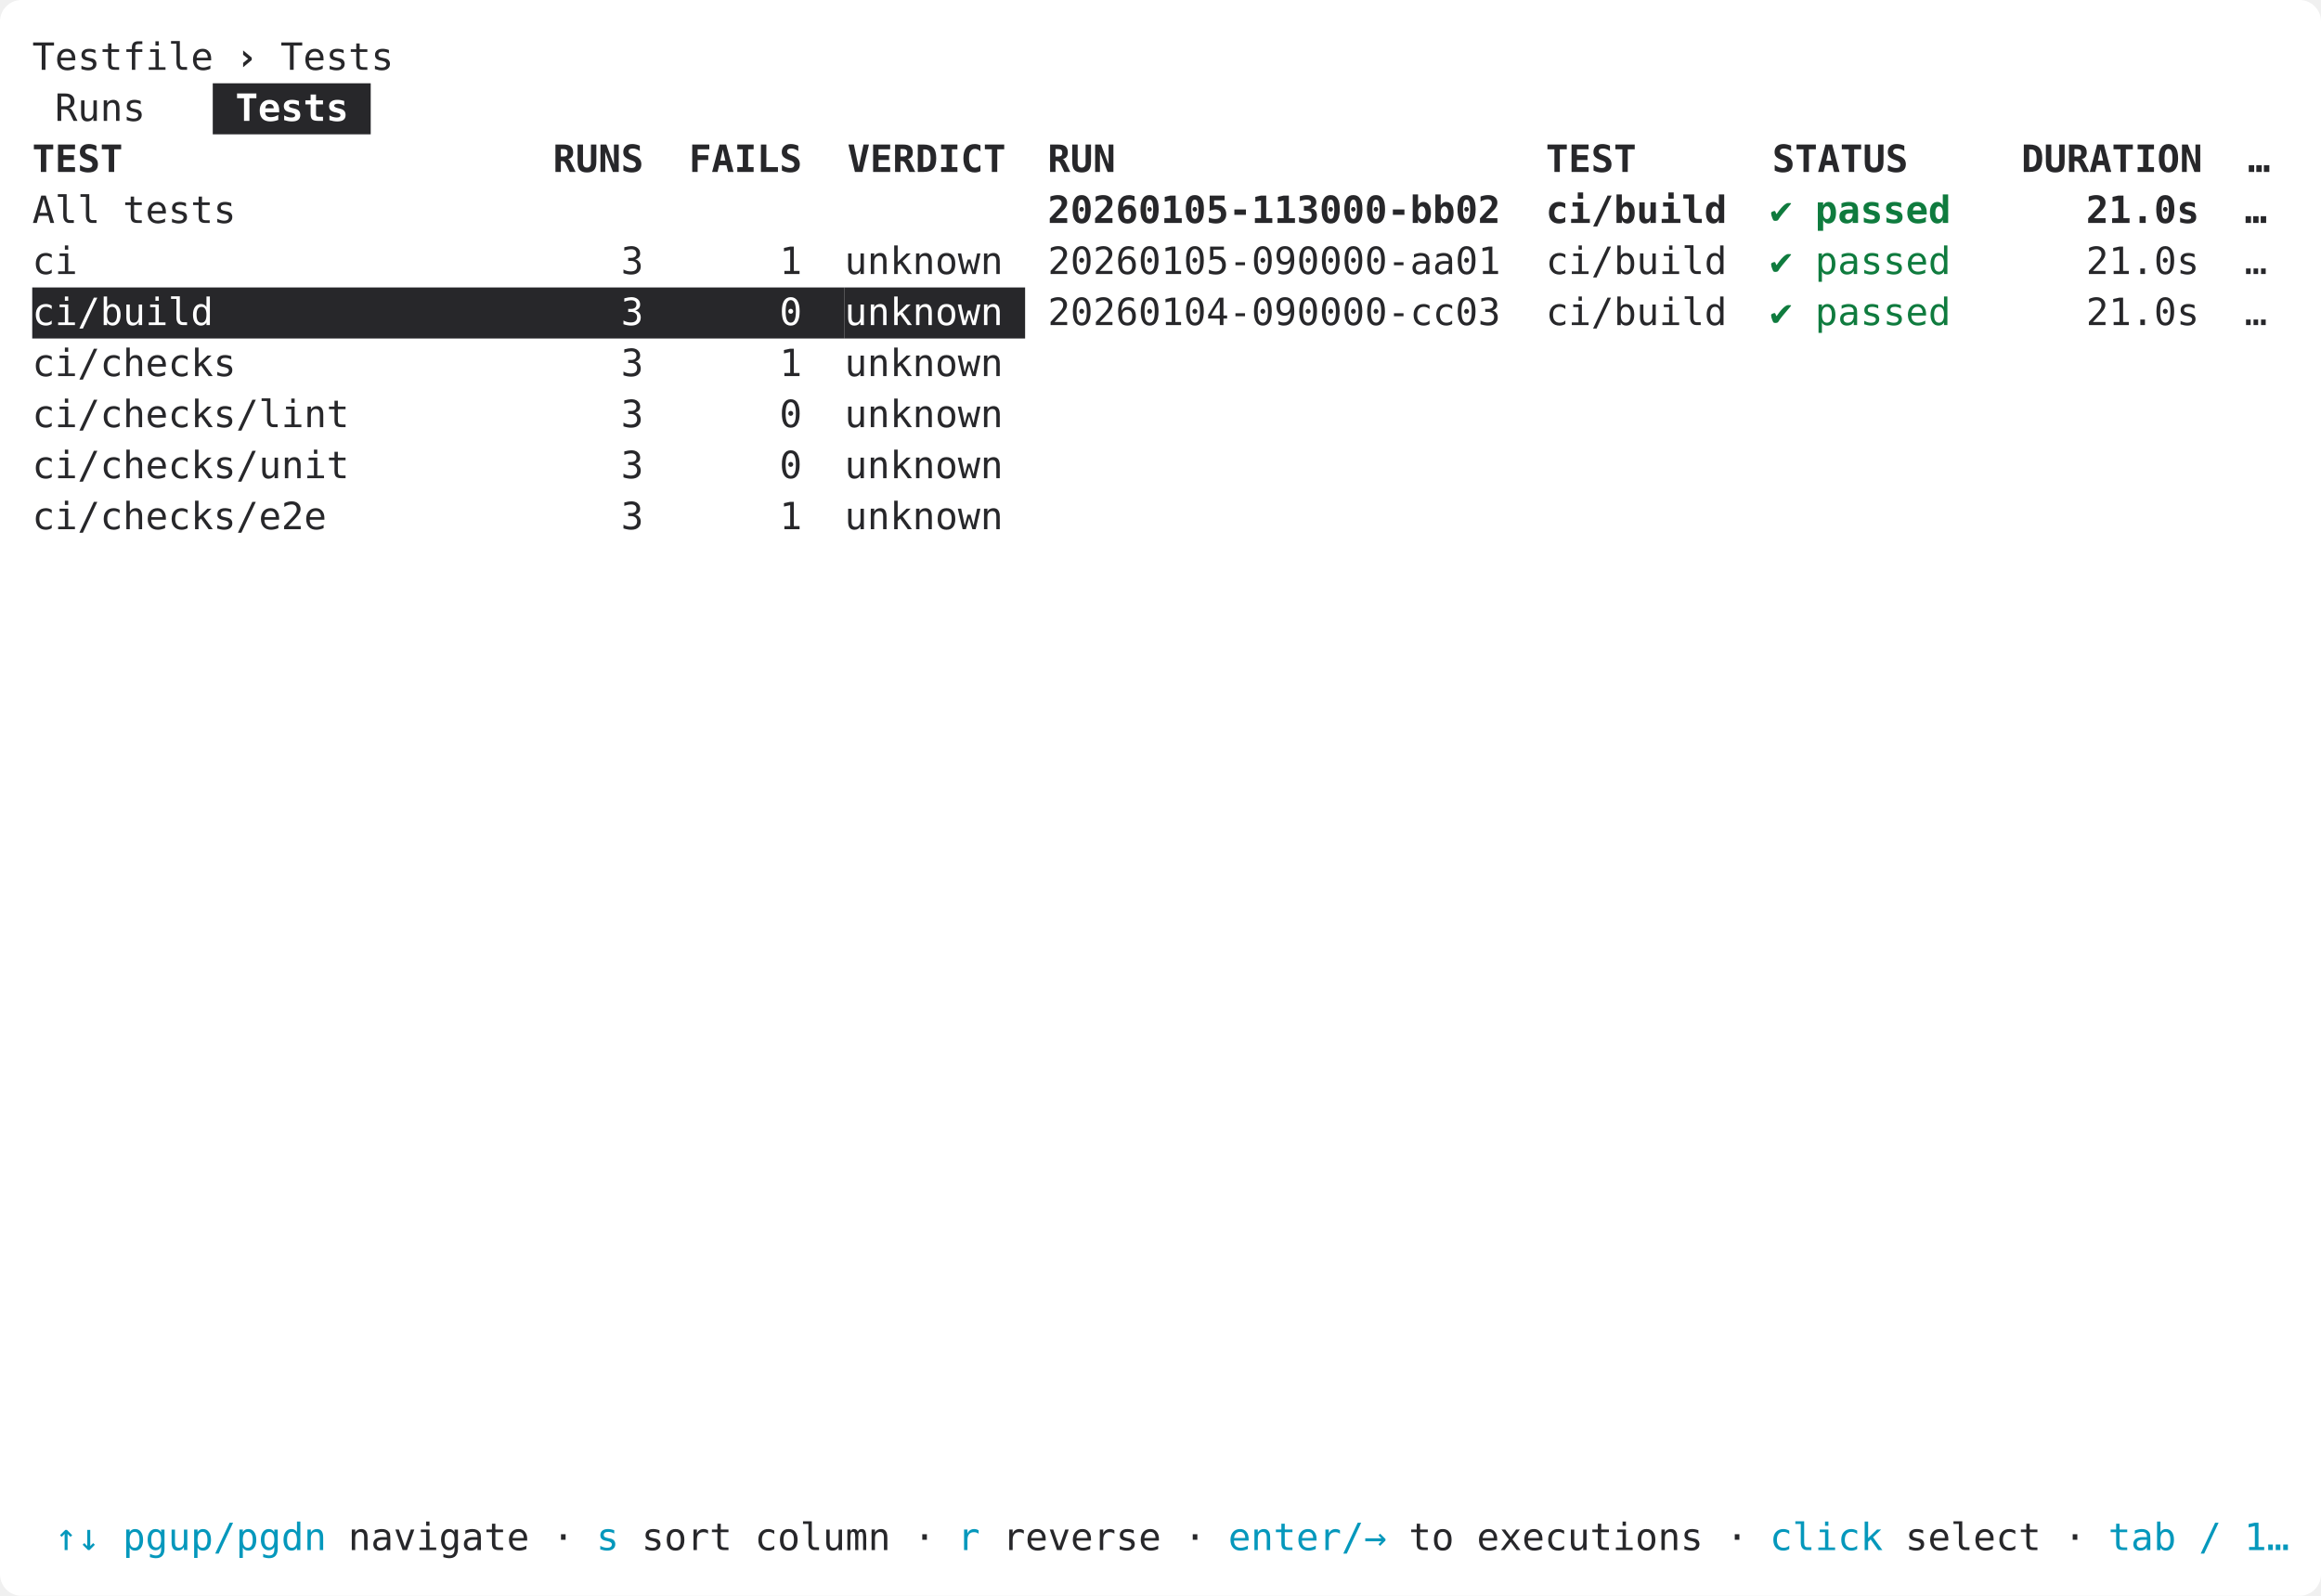
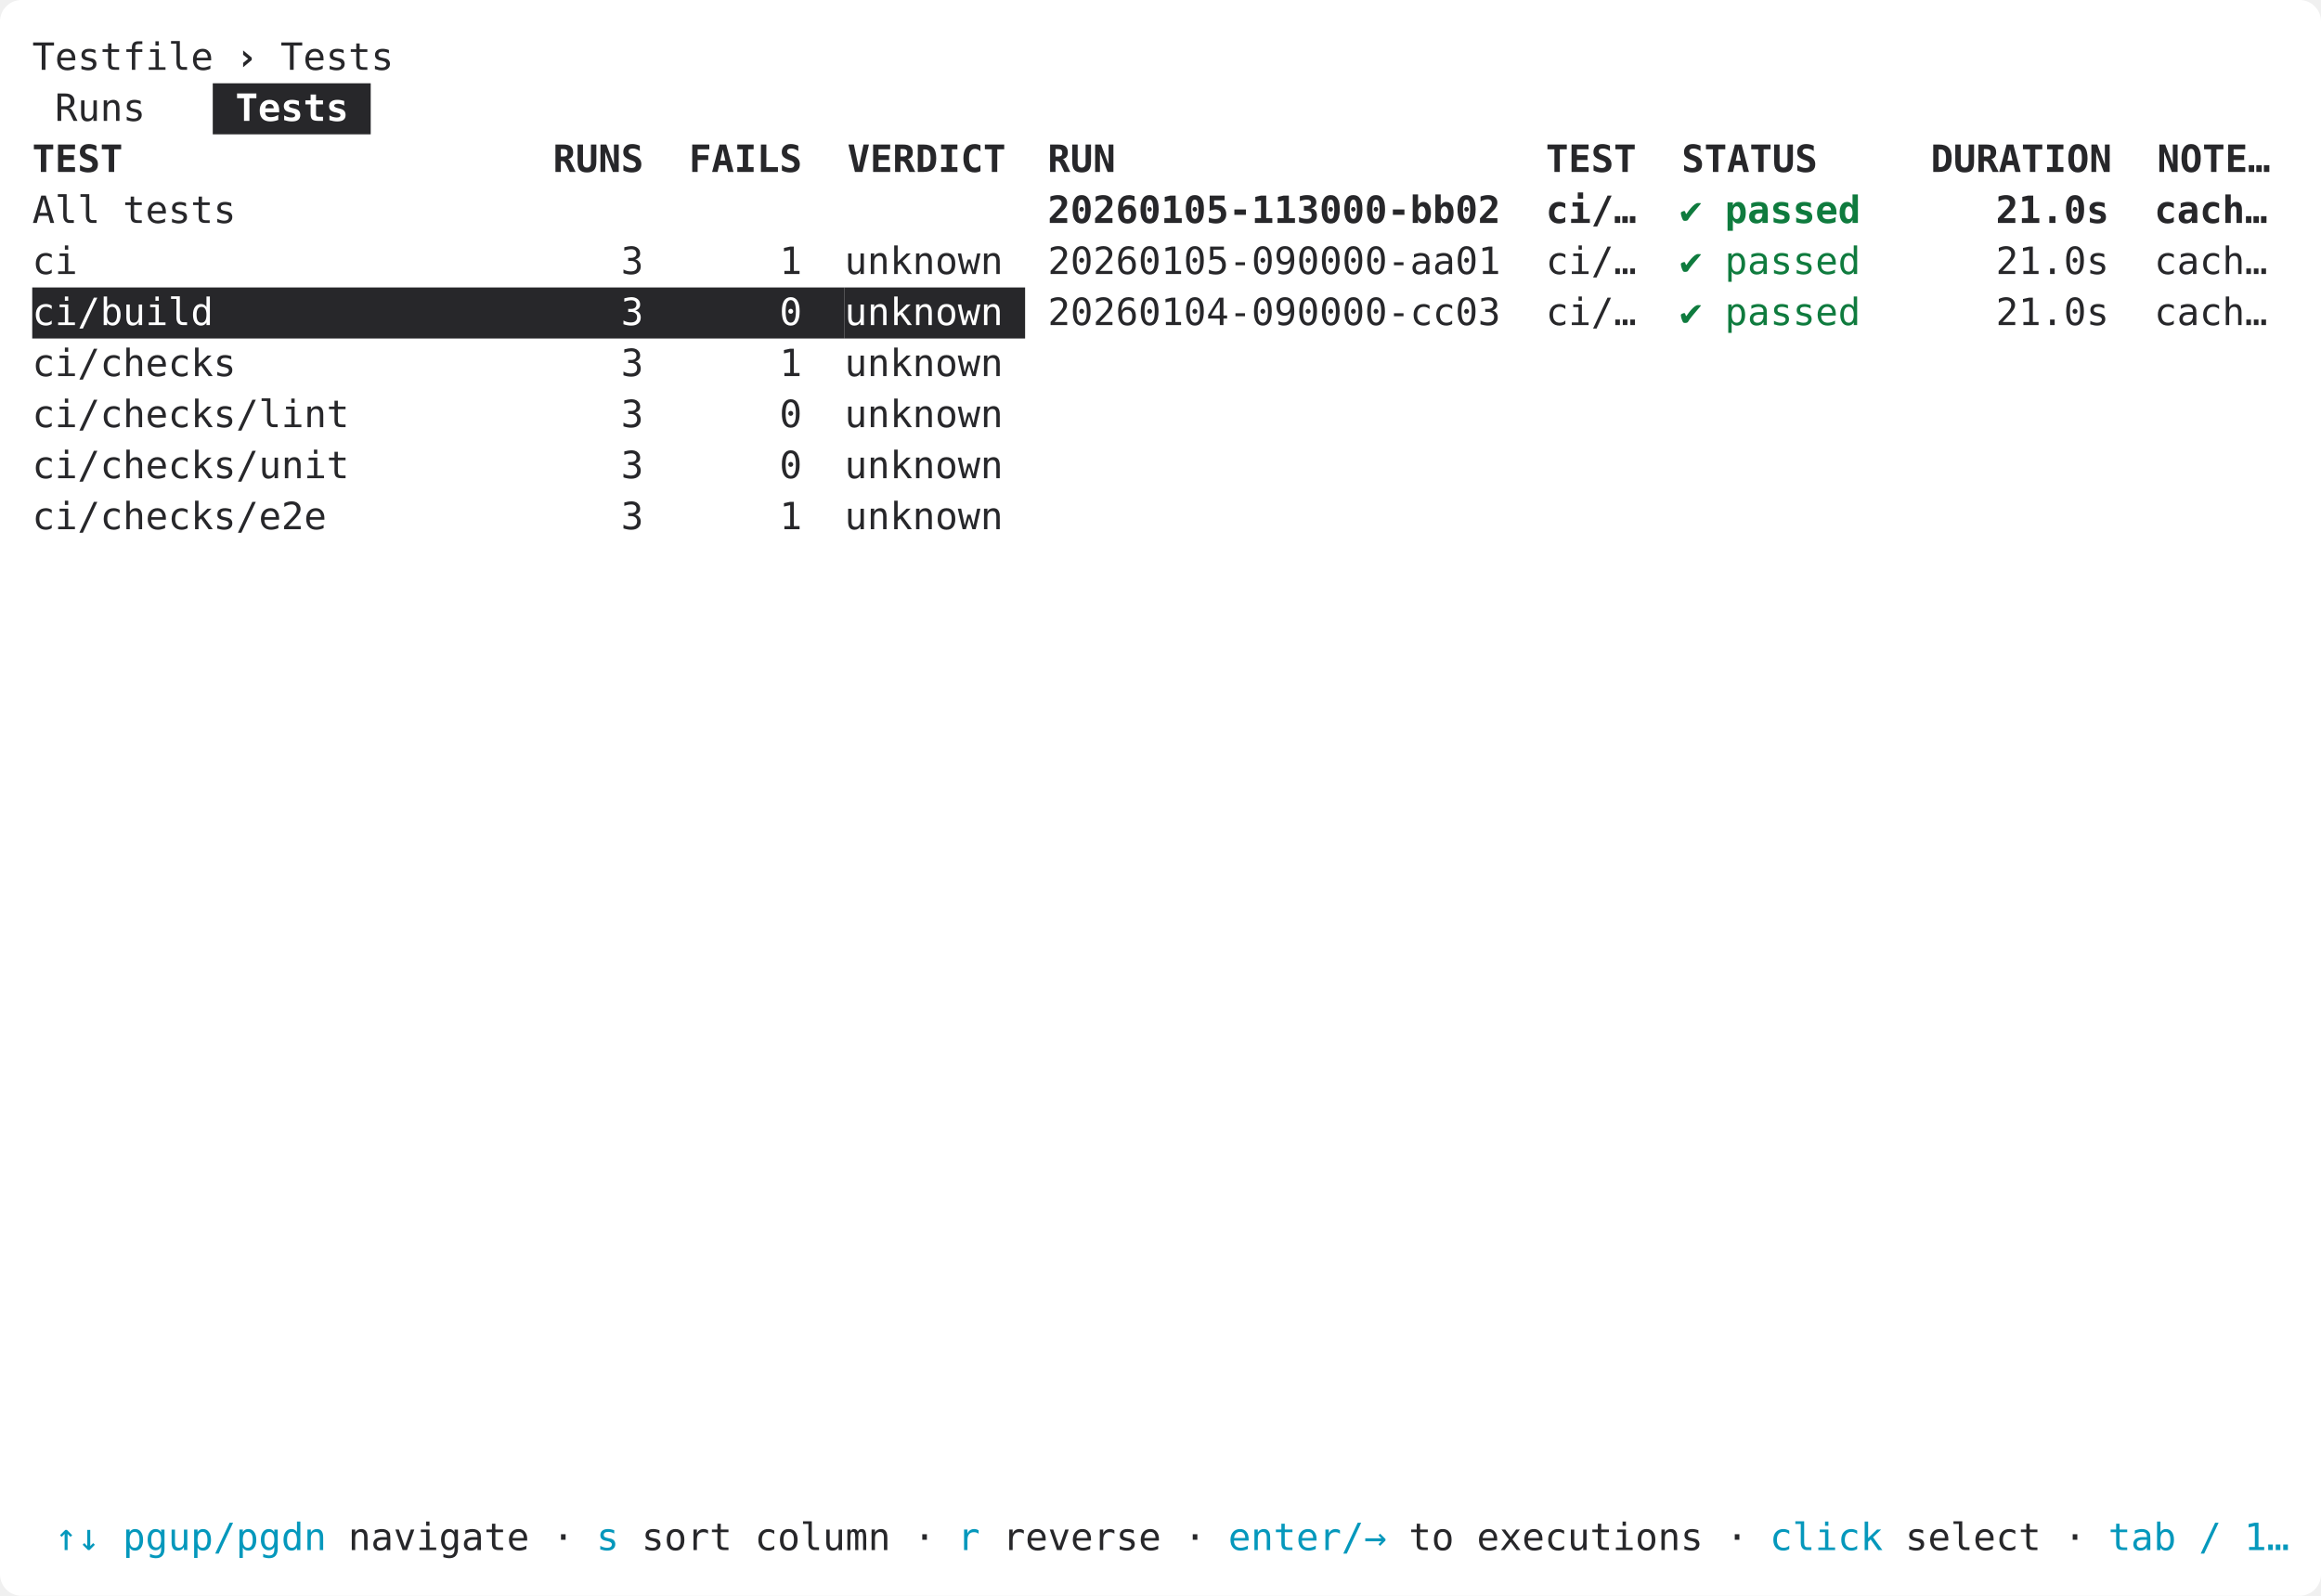
<svg xmlns="http://www.w3.org/2000/svg" width="864" height="594" viewBox="0 0 864 594">
  <rect width="100%" height="100%" fill="#ffffff" rx="8" />
  <g font-family="Menlo, Consolas, 'DejaVu Sans Mono', monospace" font-size="14">
    <text y="26" xml:space="preserve">
      <tspan x="12.0" fill="#27272a" textLength="67.2" lengthAdjust="spacingAndGlyphs">Testfile</tspan>
      <tspan x="79.2" fill="#27272a" textLength="25.2" lengthAdjust="spacingAndGlyphs" font-weight="bold" opacity="0.55"> › </tspan>
      <tspan x="104.4" fill="#27272a" textLength="42.0" lengthAdjust="spacingAndGlyphs">Tests</tspan>
    </text>
    <rect x="79.2" y="31" width="58.8" height="19" fill="#27272a" />
    <text y="45" xml:space="preserve">
      <tspan x="12.0" fill="#27272a" textLength="50.4" lengthAdjust="spacingAndGlyphs" opacity="0.55"> Runs </tspan>
      <tspan x="79.2" fill="#ffffff" textLength="58.8" lengthAdjust="spacingAndGlyphs" font-weight="bold"> Tests </tspan>
    </text>
    <text y="64" xml:space="preserve">
      <tspan x="12.0" fill="#27272a" textLength="369.6" lengthAdjust="spacingAndGlyphs" font-weight="bold">TEST                   RUNS  FAILS  VERDICT </tspan>
-       <tspan x="390.0" fill="#27272a" textLength="453.6" lengthAdjust="spacingAndGlyphs" font-weight="bold" opacity="0.55">RUN                   TEST      STATUS     DURATION  …</tspan>
+       <tspan x="390.0" fill="#27272a" textLength="453.6" lengthAdjust="spacingAndGlyphs" font-weight="bold" opacity="0.55">RUN                   TEST  STATUS     DURATION  NOTE…</tspan>
    </text>
    <text y="83" xml:space="preserve">
      <tspan x="12.0" fill="#27272a" textLength="378.0" lengthAdjust="spacingAndGlyphs">All tests                                    </tspan>
-       <tspan x="390.0" fill="#27272a" textLength="268.8" lengthAdjust="spacingAndGlyphs" font-weight="bold">20260105-113000-bb02  ci/build  </tspan>
-       <tspan x="658.8" fill="#0f7b3e" textLength="75.6" lengthAdjust="spacingAndGlyphs" font-weight="bold">✔ passed </tspan>
-       <tspan x="734.4" fill="#27272a" textLength="109.2" lengthAdjust="spacingAndGlyphs" font-weight="bold">     21.0s  …</tspan>
+       <tspan x="390.0" fill="#27272a" textLength="235.2" lengthAdjust="spacingAndGlyphs" font-weight="bold">20260105-113000-bb02  ci/…  </tspan>
+       <tspan x="625.2" fill="#0f7b3e" textLength="75.6" lengthAdjust="spacingAndGlyphs" font-weight="bold">✔ passed </tspan>
+       <tspan x="700.8" fill="#27272a" textLength="142.8" lengthAdjust="spacingAndGlyphs" font-weight="bold">     21.0s  cach…</tspan>
    </text>
    <text y="102" xml:space="preserve">
      <tspan x="12.0" fill="#27272a" textLength="302.4" lengthAdjust="spacingAndGlyphs">ci                        3      1  </tspan>
      <tspan x="314.4" fill="#27272a" textLength="67.2" lengthAdjust="spacingAndGlyphs" opacity="0.55">unknown </tspan>
-       <tspan x="381.6" fill="#27272a" textLength="277.2" lengthAdjust="spacingAndGlyphs"> 20260105-090000-aa01  ci/build  </tspan>
-       <tspan x="658.8" fill="#0f7b3e" textLength="75.6" lengthAdjust="spacingAndGlyphs">✔ passed </tspan>
-       <tspan x="734.4" fill="#27272a" textLength="109.2" lengthAdjust="spacingAndGlyphs">     21.0s  …</tspan>
+       <tspan x="381.6" fill="#27272a" textLength="243.6" lengthAdjust="spacingAndGlyphs"> 20260105-090000-aa01  ci/…  </tspan>
+       <tspan x="625.2" fill="#0f7b3e" textLength="75.6" lengthAdjust="spacingAndGlyphs">✔ passed </tspan>
+       <tspan x="700.8" fill="#27272a" textLength="142.8" lengthAdjust="spacingAndGlyphs">     21.0s  cach…</tspan>
    </text>
    <rect x="12.0" y="107" width="302.4" height="19" fill="#27272a" />
    <rect x="314.4" y="107" width="67.2" height="19" fill="#27272a" />
    <text y="121" xml:space="preserve">
      <tspan x="12.0" fill="#ffffff" textLength="302.4" lengthAdjust="spacingAndGlyphs">ci/build                  3      0  </tspan>
      <tspan x="314.4" fill="#ffffff" textLength="67.2" lengthAdjust="spacingAndGlyphs">unknown </tspan>
-       <tspan x="381.6" fill="#27272a" textLength="277.2" lengthAdjust="spacingAndGlyphs"> 20260104-090000-cc03  ci/build  </tspan>
-       <tspan x="658.8" fill="#0f7b3e" textLength="75.6" lengthAdjust="spacingAndGlyphs">✔ passed </tspan>
-       <tspan x="734.4" fill="#27272a" textLength="109.2" lengthAdjust="spacingAndGlyphs">     21.0s  …</tspan>
+       <tspan x="381.6" fill="#27272a" textLength="243.6" lengthAdjust="spacingAndGlyphs"> 20260104-090000-cc03  ci/…  </tspan>
+       <tspan x="625.2" fill="#0f7b3e" textLength="75.6" lengthAdjust="spacingAndGlyphs">✔ passed </tspan>
+       <tspan x="700.8" fill="#27272a" textLength="142.8" lengthAdjust="spacingAndGlyphs">     21.0s  cach…</tspan>
    </text>
    <text y="140" xml:space="preserve">
      <tspan x="12.0" fill="#27272a" textLength="302.4" lengthAdjust="spacingAndGlyphs">ci/checks                 3      1  </tspan>
      <tspan x="314.4" fill="#27272a" textLength="67.2" lengthAdjust="spacingAndGlyphs" opacity="0.55">unknown </tspan>
    </text>
    <text y="159" xml:space="preserve">
      <tspan x="12.0" fill="#27272a" textLength="302.4" lengthAdjust="spacingAndGlyphs">ci/checks/lint            3      0  </tspan>
      <tspan x="314.4" fill="#27272a" textLength="67.2" lengthAdjust="spacingAndGlyphs" opacity="0.55">unknown </tspan>
    </text>
    <text y="178" xml:space="preserve">
      <tspan x="12.0" fill="#27272a" textLength="302.4" lengthAdjust="spacingAndGlyphs">ci/checks/unit            3      0  </tspan>
      <tspan x="314.4" fill="#27272a" textLength="67.2" lengthAdjust="spacingAndGlyphs" opacity="0.55">unknown </tspan>
    </text>
    <text y="197" xml:space="preserve">
      <tspan x="12.0" fill="#27272a" textLength="302.4" lengthAdjust="spacingAndGlyphs">ci/checks/e2e             3      1  </tspan>
      <tspan x="314.4" fill="#27272a" textLength="67.2" lengthAdjust="spacingAndGlyphs" opacity="0.55">unknown </tspan>
    </text>
    <text y="577" xml:space="preserve">
      <tspan x="20.4" fill="#0598bc" textLength="100.8" lengthAdjust="spacingAndGlyphs">↑↓ pgup/pgdn</tspan>
      <tspan x="121.2" fill="#27272a" textLength="92.4" lengthAdjust="spacingAndGlyphs" opacity="0.55"> navigate ·</tspan>
      <tspan x="222.0" fill="#0598bc" textLength="8.4" lengthAdjust="spacingAndGlyphs">s</tspan>
      <tspan x="230.4" fill="#27272a" textLength="117.6" lengthAdjust="spacingAndGlyphs" opacity="0.55"> sort column ·</tspan>
      <tspan x="356.4" fill="#0598bc" textLength="8.4" lengthAdjust="spacingAndGlyphs">r</tspan>
      <tspan x="364.8" fill="#27272a" textLength="84.0" lengthAdjust="spacingAndGlyphs" opacity="0.55"> reverse ·</tspan>
      <tspan x="457.2" fill="#0598bc" textLength="58.8" lengthAdjust="spacingAndGlyphs">enter/→</tspan>
      <tspan x="516.0" fill="#27272a" textLength="134.4" lengthAdjust="spacingAndGlyphs" opacity="0.55"> to executions ·</tspan>
      <tspan x="658.8" fill="#0598bc" textLength="42.0" lengthAdjust="spacingAndGlyphs">click</tspan>
      <tspan x="700.8" fill="#27272a" textLength="75.6" lengthAdjust="spacingAndGlyphs" opacity="0.55"> select ·</tspan>
      <tspan x="784.8" fill="#0598bc" textLength="67.2" lengthAdjust="spacingAndGlyphs">tab / 1…</tspan>
    </text>
  </g>
</svg>
